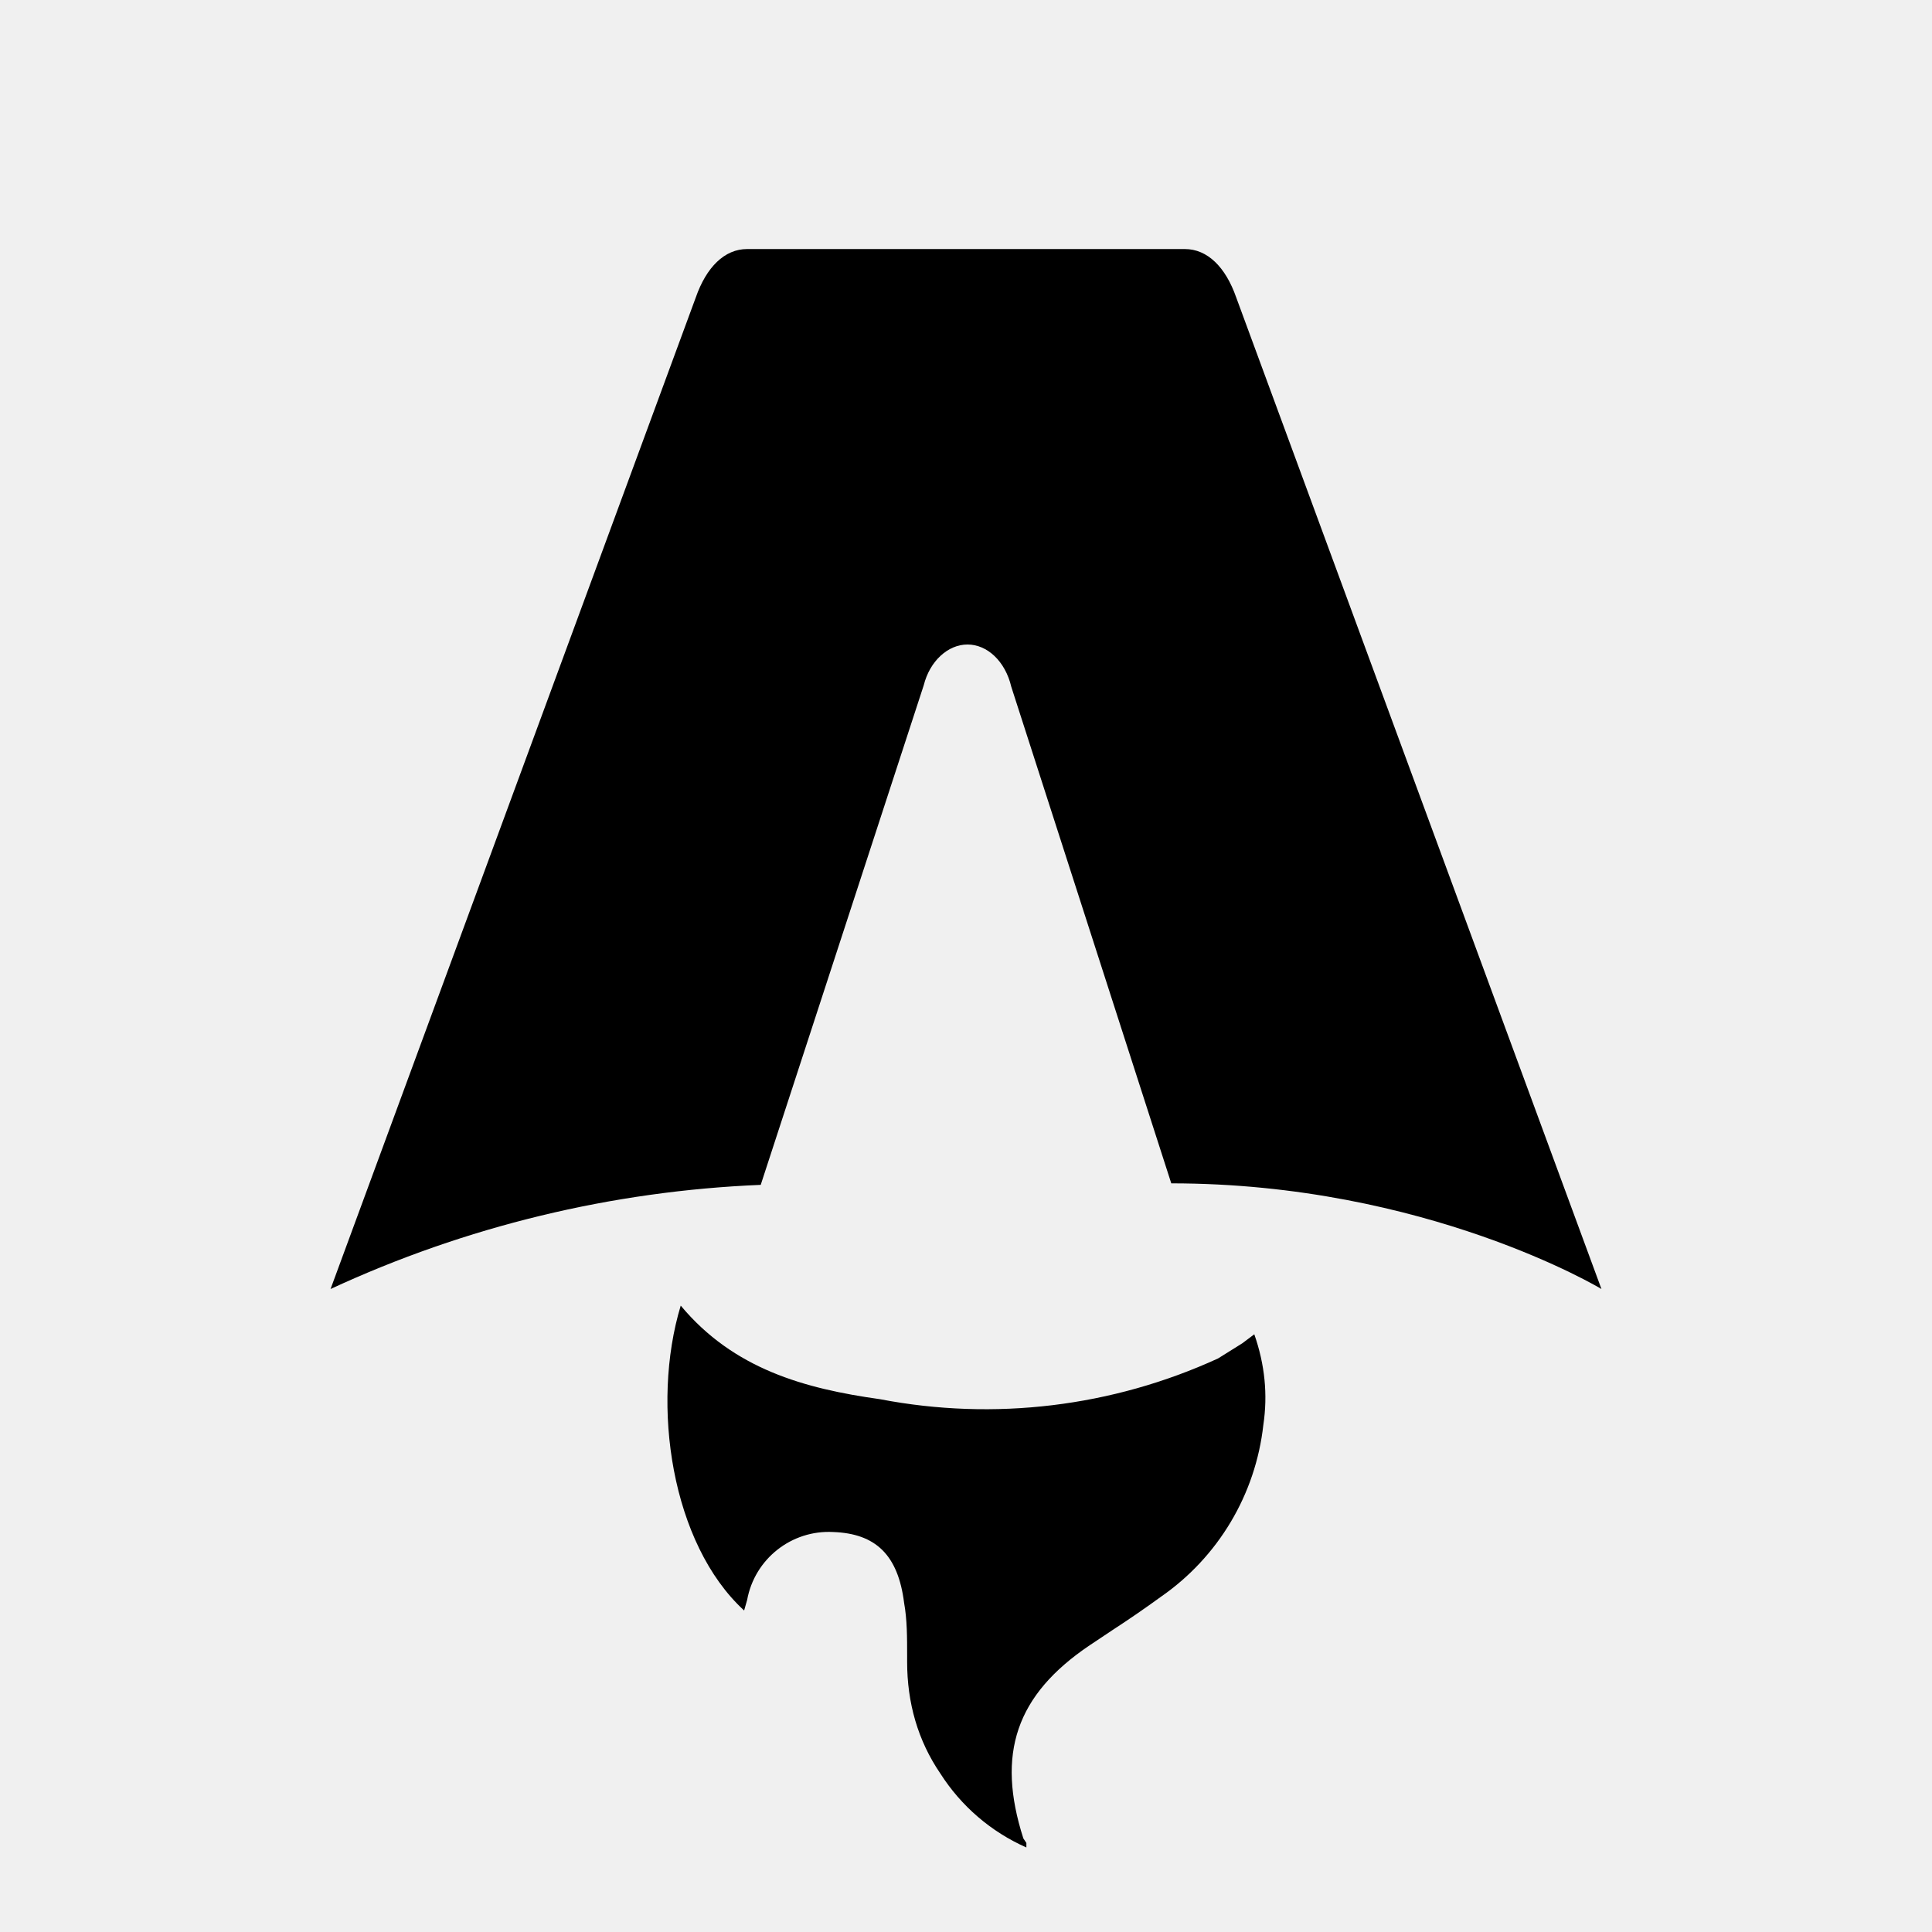
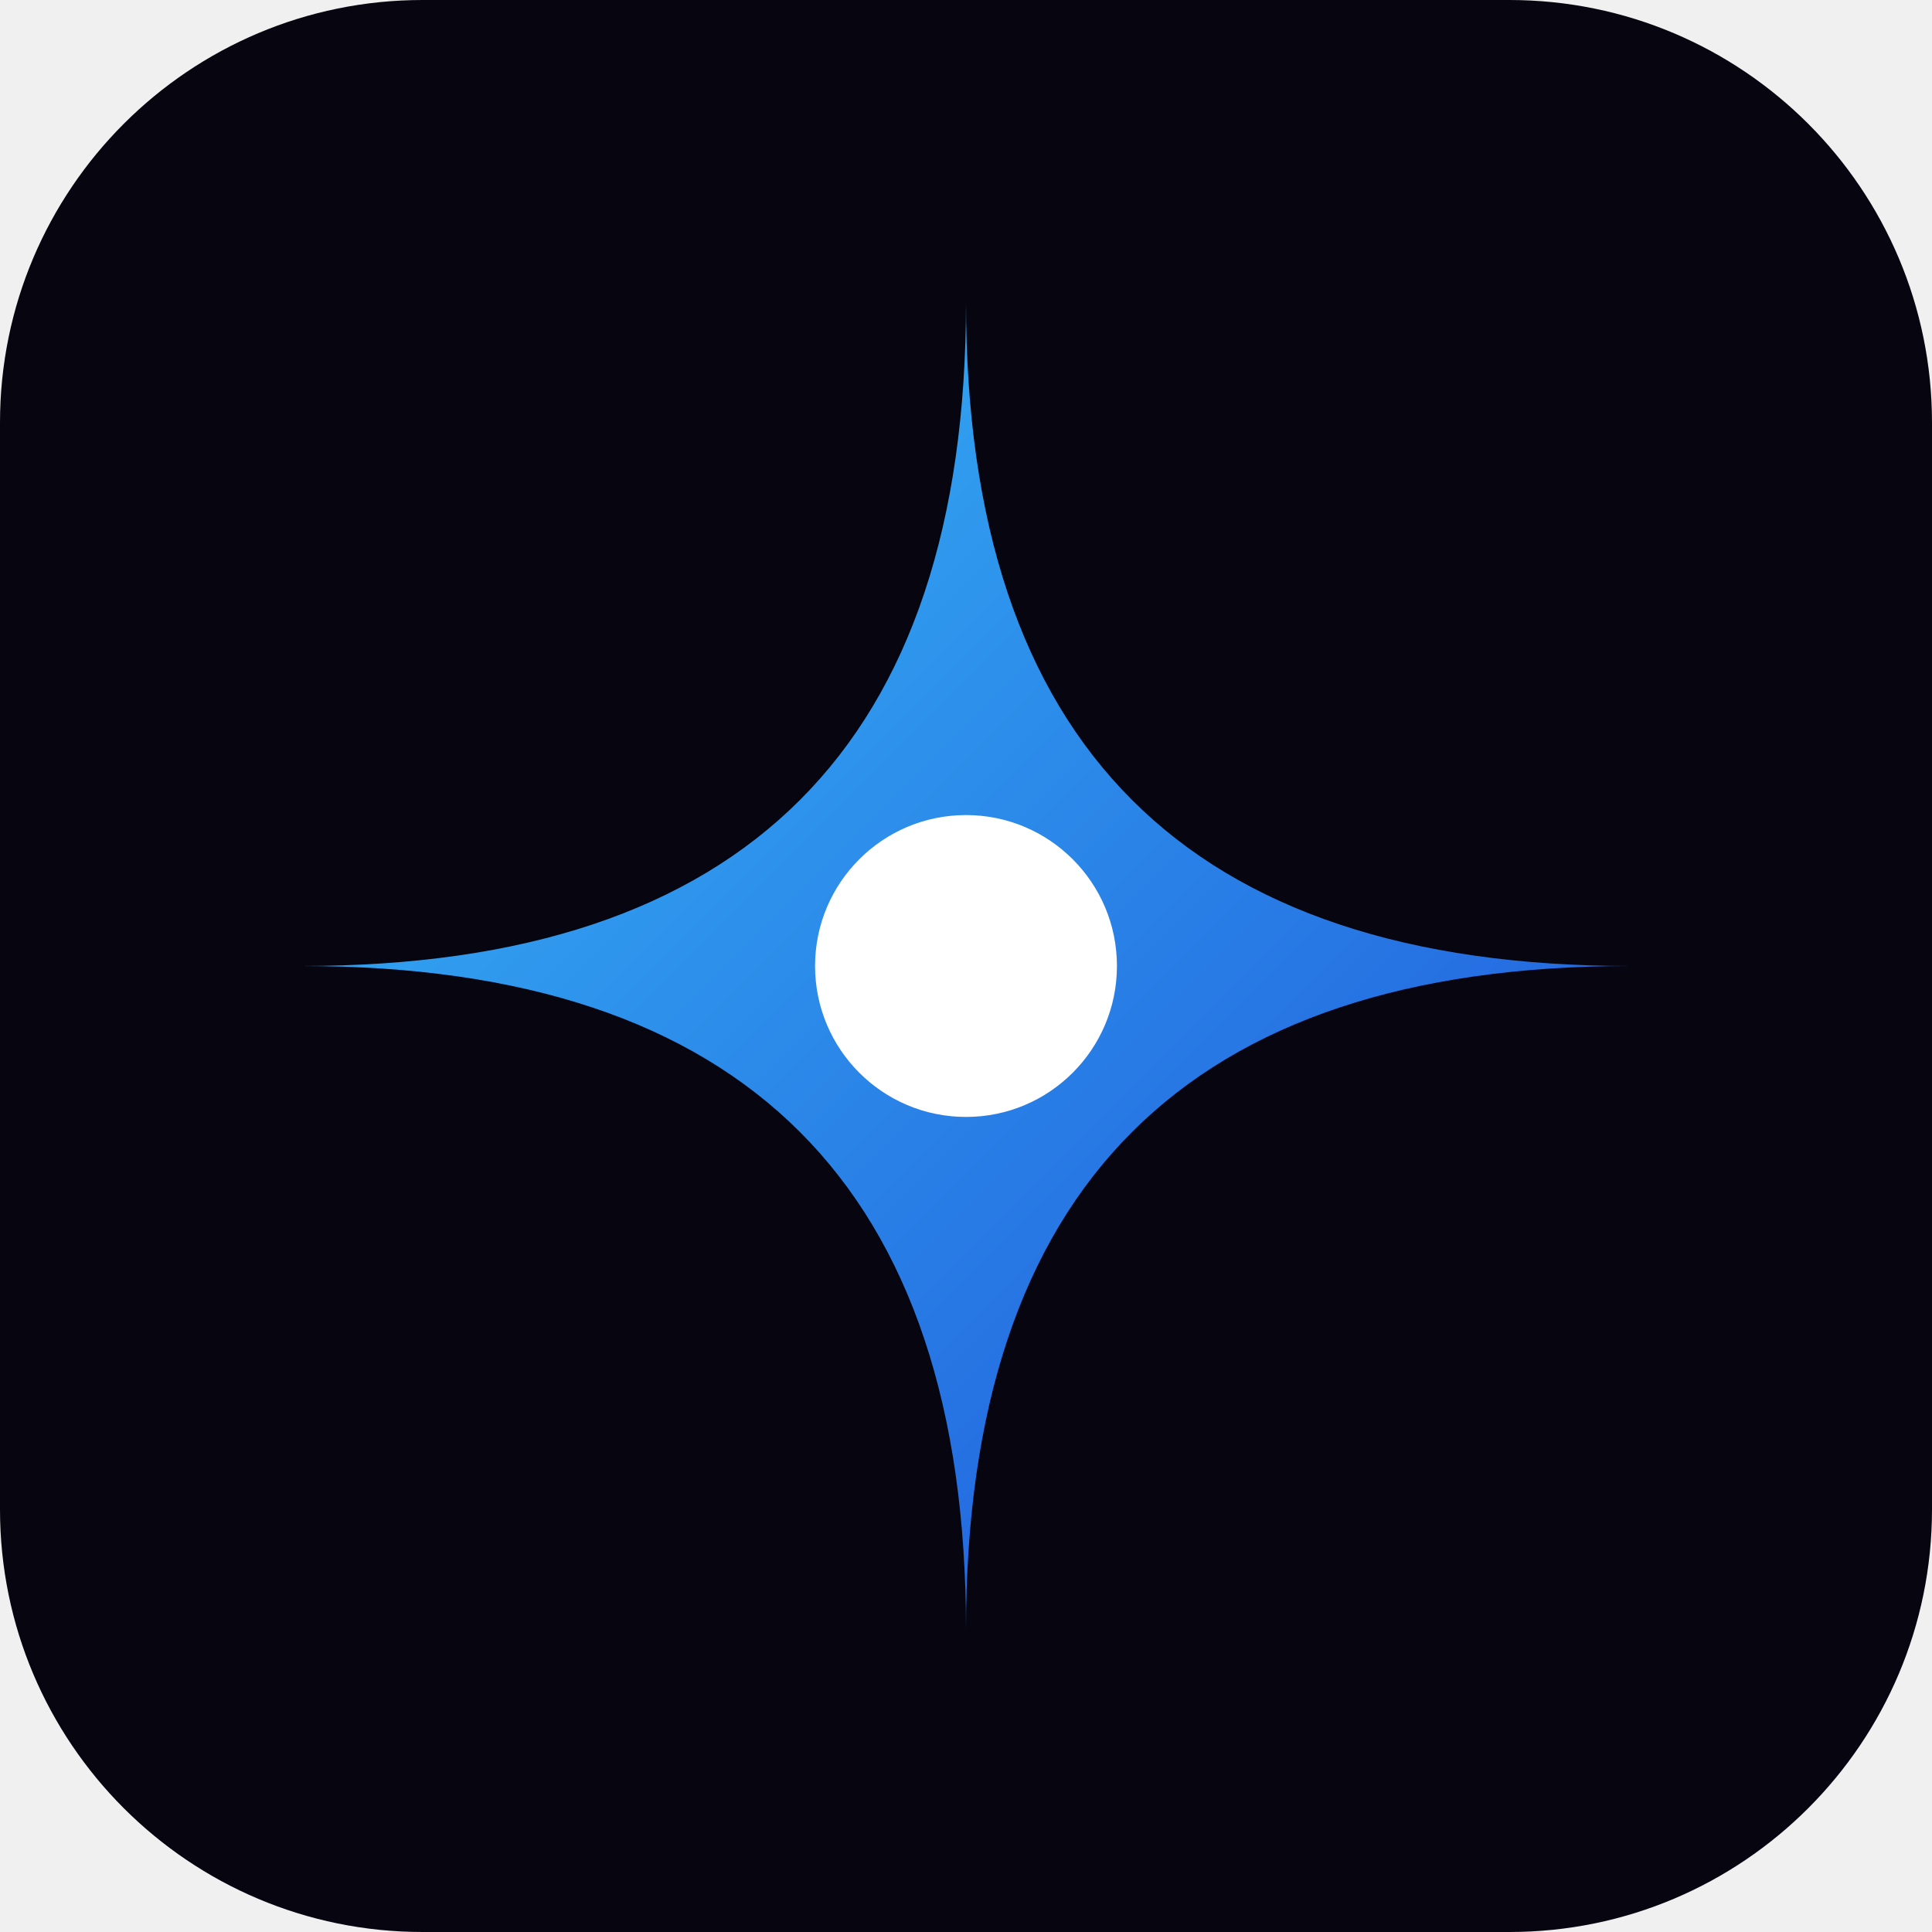
- <svg xmlns="http://www.w3.org/2000/svg" fill="none" viewBox="0 0 128 128">
-   <path d="M50.4 78.5a75.1 75.1 0 0 0-28.5 6.9l24.2-65.7c.7-2 1.9-3.2 3.4-3.2h29c1.5 0 2.7 1.2 3.4 3.2l24.2 65.7s-11.6-7-28.5-7L67 45.5c-.4-1.7-1.6-2.8-2.9-2.8-1.3 0-2.5 1.1-2.9 2.7L50.4 78.5Zm-1.1 28.2Zm-4.2-20.2c-2 6.6-.6 15.8 4.2 20.2a17.5 17.5 0 0 1 .2-.7 5.5 5.5 0 0 1 5.7-4.5c2.8.1 4.3 1.5 4.7 4.7.2 1.1.2 2.3.2 3.5v.4c0 2.7.7 5.2 2.2 7.4a13 13 0 0 0 5.7 4.9v-.3l-.2-.3c-1.8-5.6-.5-9.5 4.4-12.8l1.5-1a73 73 0 0 0 3.2-2.2 16 16 0 0 0 6.8-11.4c.3-2 .1-4-.6-6l-.8.6-1.6 1a37 37 0 0 1-22.4 2.7c-5-.7-9.7-2-13.2-6.2Z" />
-   <style>
-         path { fill: #000; }
-         @media (prefers-color-scheme: dark) {
-             path { fill: #FFF; }
-         }
-     </style>
+ <svg xmlns="http://www.w3.org/2000/svg" viewBox="0 0 32 32">
+   <defs>
+     <linearGradient id="star-grad" x1="0%" y1="0%" x2="100%" y2="100%">
+       <stop offset="0%" stop-color="#38bdf8" />
+       <stop offset="100%" stop-color="#1d4ed8" />
+     </linearGradient>
+   </defs>
+   <rect width="32" height="32" rx="7" fill="#07050f" />
+   <path d="M 16 5 Q 16 16 27 16 Q 16 16 16 27 Q 16 16 5 16 Q 16 16 16 5 Z" fill="url(#star-grad)" />
+   <circle cx="16" cy="16" r="2.5" fill="#ffffff" />
</svg>
